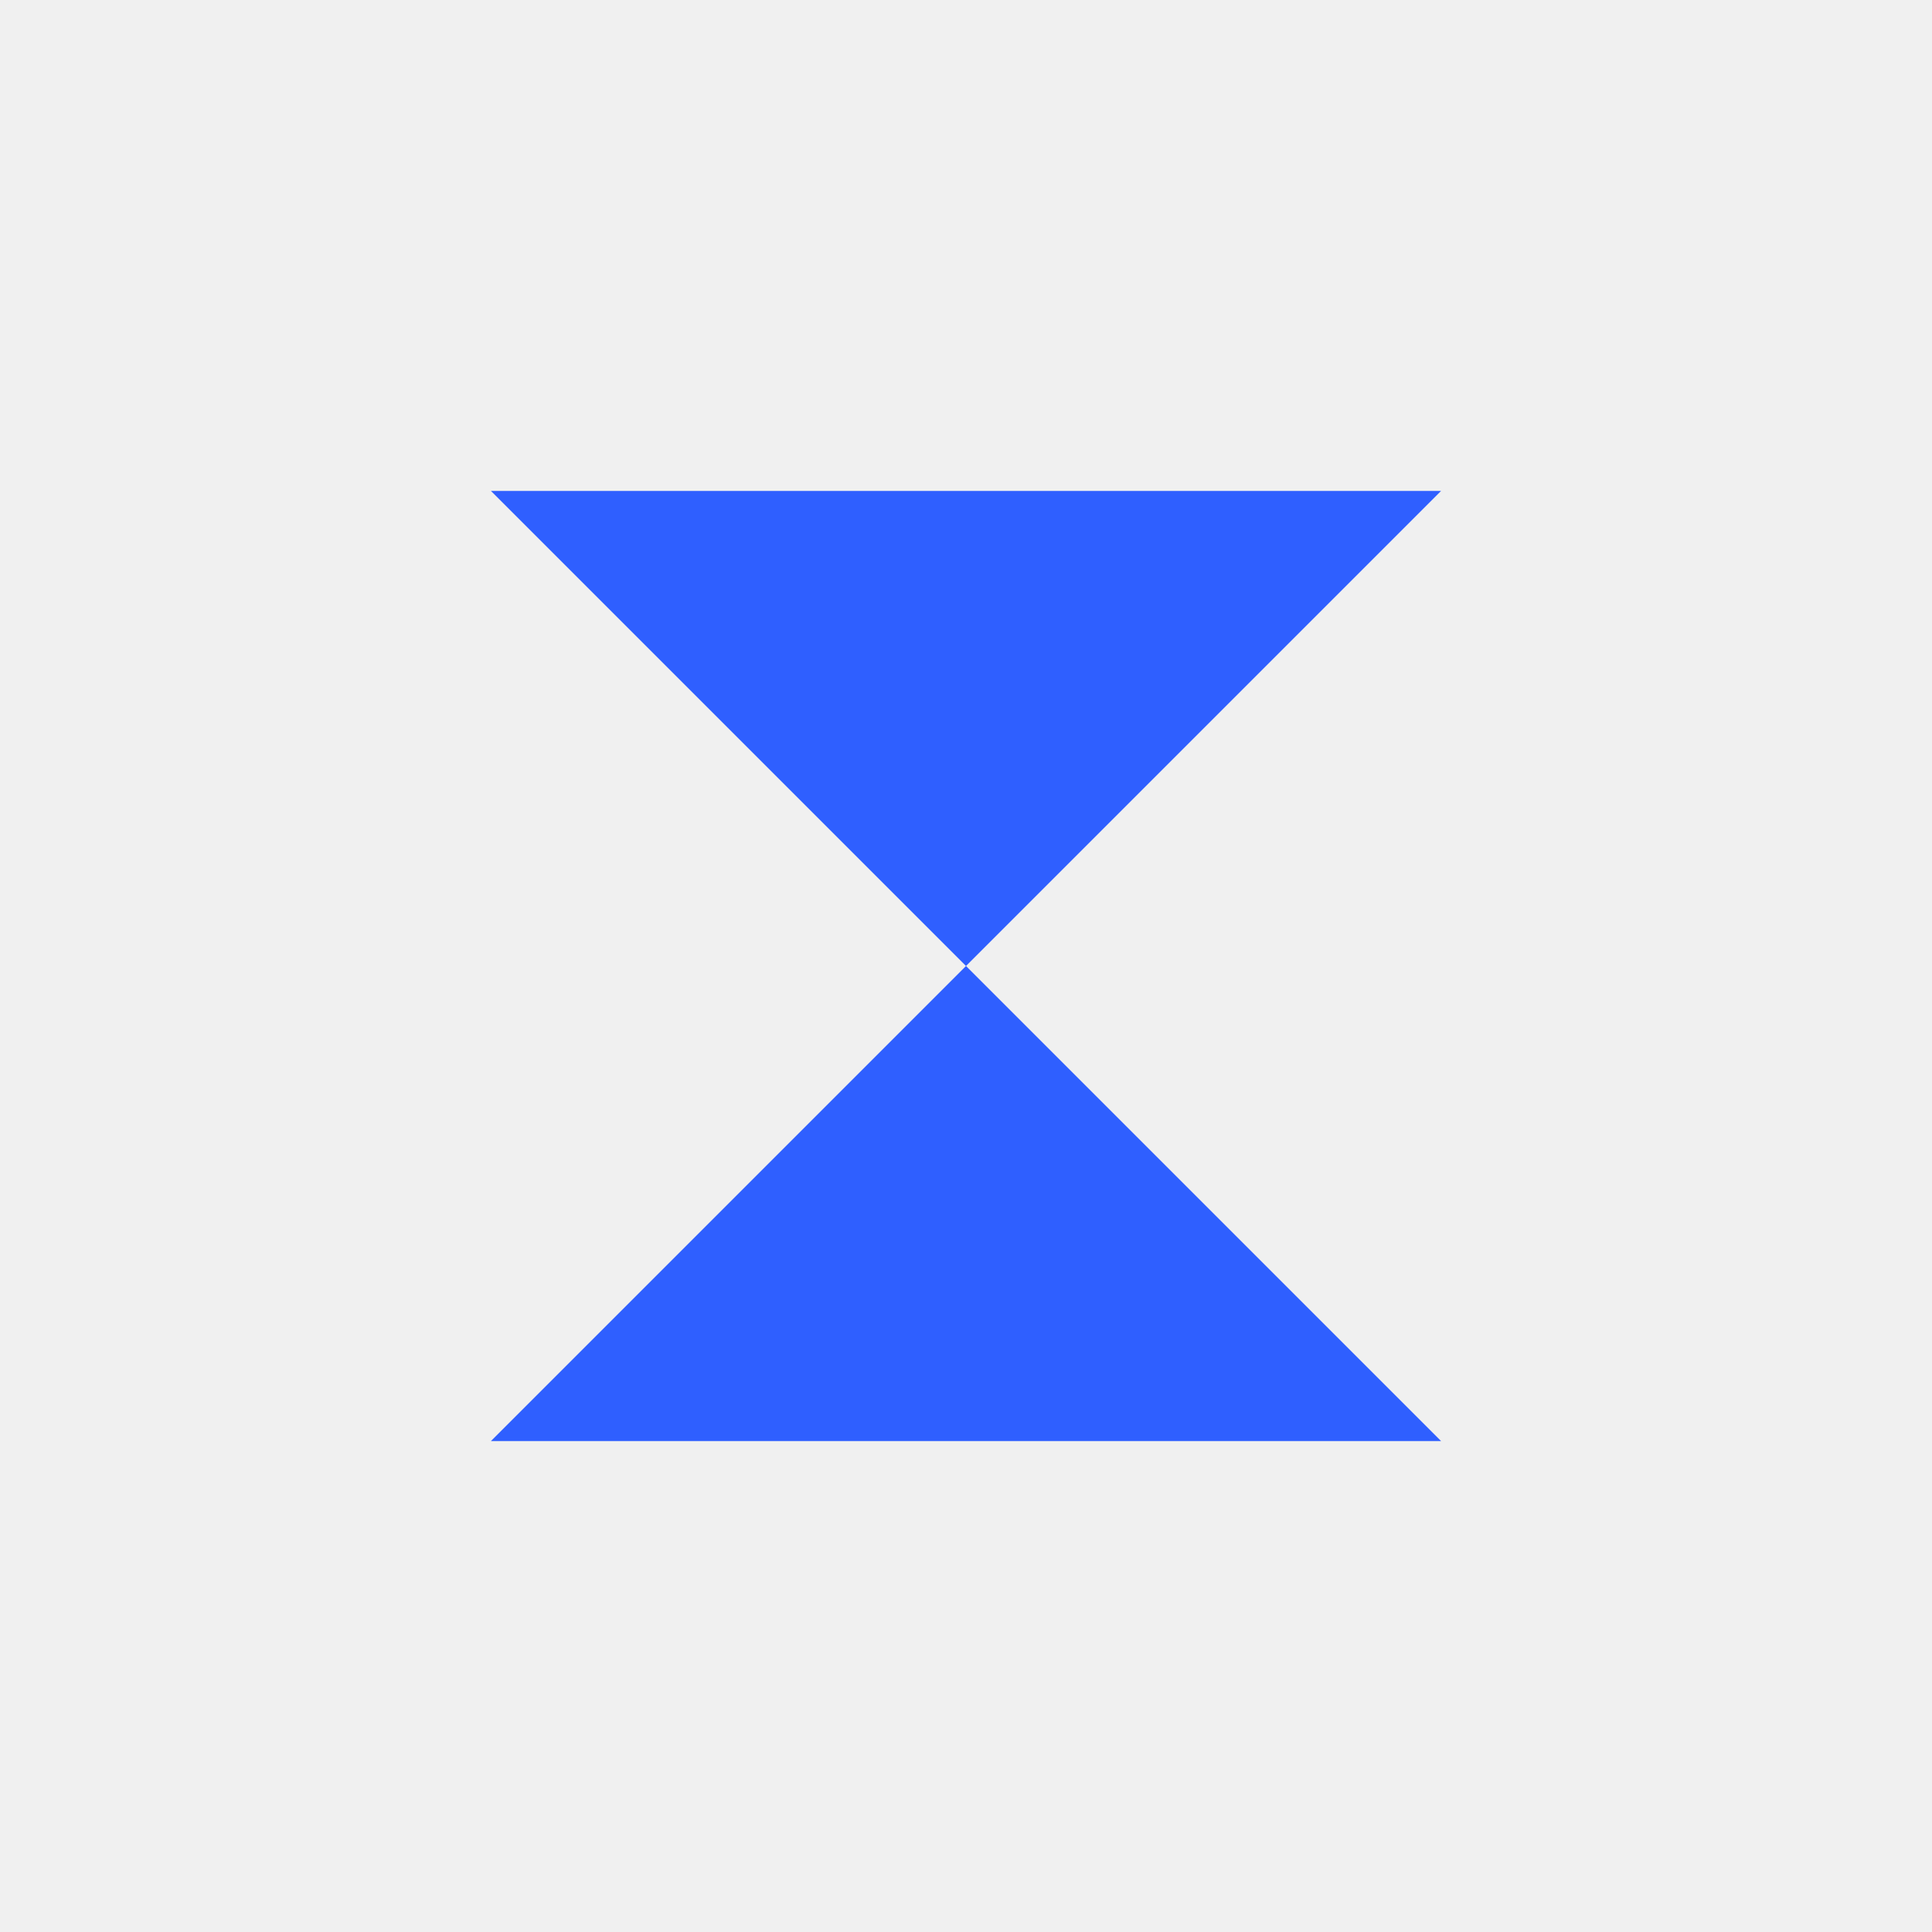
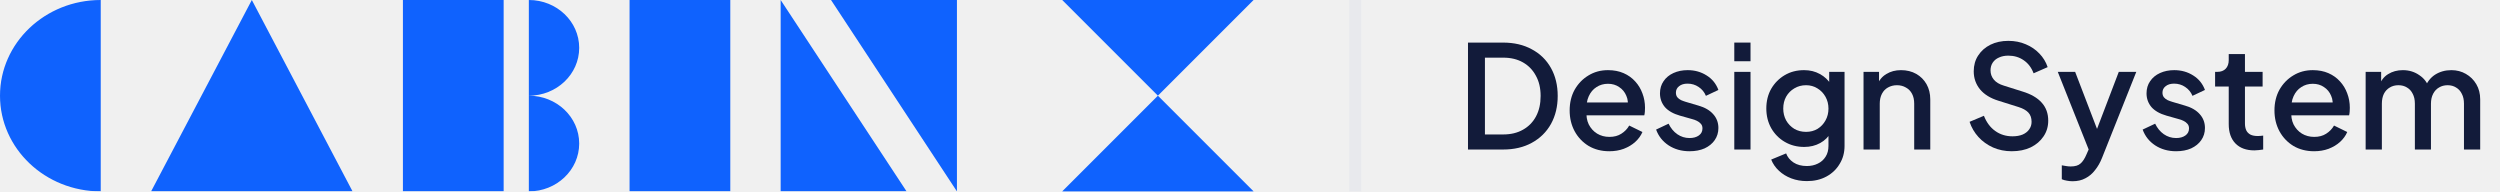
- <svg xmlns="http://www.w3.org/2000/svg" width="732" height="732" viewBox="0 0 732 732" fill="none">
-   <path fill-rule="evenodd" clip-rule="evenodd" d="M366 366L186 186H546L366 366ZM366 366L546 546H186L366 366Z" fill="#2F5FFF" />
+ <svg xmlns="http://www.w3.org/2000/svg" width="209" height="16" viewBox="0 0 209 16" fill="none">
+   <g clip-path="url(#clip0_2214_5600)">
+     <g filter="url(#filter0_ddd_2214_5600)">
+       <path fill-rule="evenodd" clip-rule="evenodd" d="M8.421 8V16C3.77 16 0 12.418 0 8C0 3.582 3.77 0 8.421 0V8ZM42.105 16H33.684V0H42.105V16ZM44.211 4V8V12V16C46.536 16 48.421 14.209 48.421 12C48.421 9.791 46.536 8 44.211 8C46.536 8 48.421 6.209 48.421 4C48.421 1.791 46.536 0 44.211 0V4ZM12.632 16L21.053 0L29.474 16H12.632ZM61.053 0H52.632V16H61.053V0ZM75.79 16H65.263V0L75.79 16ZM69.474 0L80 16V0H69.474Z" fill="#0F62FE" />
+     </g>
+     <path fill-rule="evenodd" clip-rule="evenodd" d="M88.8 16L96.8 8L104.8 16H88.8Z" fill="#0F62FE" />
+     <path fill-rule="evenodd" clip-rule="evenodd" d="M88.8 2.5332e-07L96.8 8L104.8 2.5332e-07H88.8Z" fill="#0F62FE" />
+     <g clip-path="url(#clip1_2214_5600)">
+       <rect x="112.8" width="1" height="16" fill="#E8E9ED" />
+       <path d="M122.724 12.5V3.56H125.652C126.58 3.56 127.384 3.748 128.064 4.124C128.752 4.492 129.284 5.012 129.66 5.684C130.036 6.356 130.224 7.136 130.224 8.024C130.224 8.904 130.036 9.684 129.66 10.364C129.284 11.036 128.752 11.56 128.064 11.936C127.384 12.312 126.58 12.5 125.652 12.5H122.724ZM124.14 11.24H125.676C126.308 11.24 126.856 11.108 127.32 10.844C127.792 10.58 128.156 10.208 128.412 9.728C128.668 9.248 128.796 8.68 128.796 8.024C128.796 7.368 128.664 6.804 128.4 6.332C128.144 5.852 127.784 5.48 127.32 5.216C126.856 4.952 126.308 4.82 125.676 4.82H124.14V11.24Z" fill="#121B3A" />
+       <path d="M134.535 12.644C133.887 12.644 133.311 12.496 132.807 12.2C132.311 11.896 131.923 11.488 131.643 10.976C131.363 10.456 131.223 9.876 131.223 9.236C131.223 8.58 131.363 8 131.643 7.496C131.931 6.992 132.315 6.596 132.795 6.308C133.275 6.012 133.819 5.864 134.427 5.864C134.915 5.864 135.351 5.948 135.735 6.116C136.119 6.284 136.443 6.516 136.707 6.812C136.971 7.1 137.171 7.432 137.307 7.808C137.451 8.184 137.523 8.584 137.523 9.008C137.523 9.112 137.519 9.22 137.511 9.332C137.503 9.444 137.487 9.548 137.463 9.644H132.291V8.564H136.695L136.047 9.056C136.127 8.664 136.099 8.316 135.963 8.012C135.835 7.7 135.635 7.456 135.363 7.28C135.099 7.096 134.787 7.004 134.427 7.004C134.067 7.004 133.747 7.096 133.467 7.28C133.187 7.456 132.971 7.712 132.819 8.048C132.667 8.376 132.607 8.776 132.639 9.248C132.599 9.688 132.659 10.072 132.819 10.4C132.987 10.728 133.219 10.984 133.515 11.168C133.819 11.352 134.163 11.444 134.547 11.444C134.939 11.444 135.271 11.356 135.543 11.18C135.823 11.004 136.043 10.776 136.203 10.496L137.307 11.036C137.179 11.34 136.979 11.616 136.707 11.864C136.443 12.104 136.123 12.296 135.747 12.44C135.379 12.576 134.975 12.644 134.535 12.644Z" fill="#121B3A" />
+       <path d="M141.246 12.644C140.582 12.644 139.998 12.48 139.494 12.152C138.998 11.824 138.65 11.384 138.45 10.832L139.494 10.34C139.67 10.708 139.91 11 140.214 11.216C140.526 11.432 140.87 11.54 141.246 11.54C141.566 11.54 141.826 11.468 142.026 11.324C142.226 11.18 142.326 10.984 142.326 10.736C142.326 10.576 142.282 10.448 142.194 10.352C142.106 10.248 141.994 10.164 141.858 10.1C141.73 10.036 141.598 9.988 141.462 9.956L140.442 9.668C139.882 9.508 139.462 9.268 139.182 8.948C138.91 8.62 138.774 8.24 138.774 7.808C138.774 7.416 138.874 7.076 139.074 6.788C139.274 6.492 139.55 6.264 139.902 6.104C140.254 5.944 140.65 5.864 141.09 5.864C141.682 5.864 142.21 6.012 142.674 6.308C143.138 6.596 143.466 7 143.658 7.52L142.614 8.012C142.486 7.7 142.282 7.452 142.002 7.268C141.73 7.084 141.422 6.992 141.078 6.992C140.782 6.992 140.546 7.064 140.37 7.208C140.194 7.344 140.106 7.524 140.106 7.748C140.106 7.9 140.146 8.028 140.226 8.132C140.306 8.228 140.41 8.308 140.538 8.372C140.666 8.428 140.798 8.476 140.934 8.516L141.99 8.828C142.526 8.98 142.938 9.22 143.226 9.548C143.514 9.868 143.658 10.252 143.658 10.7C143.658 11.084 143.554 11.424 143.346 11.72C143.146 12.008 142.866 12.236 142.506 12.404C142.146 12.564 141.726 12.644 141.246 12.644Z" fill="#121B3A" />
+       <path d="M144.987 12.5V6.008H146.343V12.5H144.987ZM144.987 5.12V3.56H146.343V5.12H144.987Z" fill="#121B3A" />
+       <path d="M151.06 15.14C150.588 15.14 150.152 15.064 149.752 14.912C149.352 14.76 149.008 14.548 148.72 14.276C148.432 14.012 148.216 13.7 148.072 13.34L149.32 12.824C149.432 13.128 149.636 13.38 149.932 13.58C150.236 13.78 150.608 13.88 151.048 13.88C151.392 13.88 151.7 13.812 151.972 13.676C152.244 13.548 152.46 13.356 152.62 13.1C152.78 12.852 152.86 12.552 152.86 12.2V10.736L153.1 11.012C152.876 11.428 152.564 11.744 152.164 11.96C151.772 12.176 151.328 12.284 150.832 12.284C150.232 12.284 149.692 12.144 149.212 11.864C148.732 11.584 148.352 11.2 148.072 10.712C147.8 10.224 147.664 9.676 147.664 9.068C147.664 8.452 147.8 7.904 148.072 7.424C148.352 6.944 148.728 6.564 149.2 6.284C149.672 6.004 150.212 5.864 150.82 5.864C151.316 5.864 151.756 5.972 152.14 6.188C152.532 6.396 152.852 6.7 153.1 7.1L152.92 7.436V6.008H154.204V12.2C154.204 12.76 154.068 13.26 153.796 13.7C153.532 14.148 153.164 14.5 152.692 14.756C152.22 15.012 151.676 15.14 151.06 15.14ZM150.988 11.024C151.348 11.024 151.668 10.94 151.948 10.772C152.228 10.596 152.448 10.364 152.608 10.076C152.776 9.78 152.86 9.448 152.86 9.08C152.86 8.712 152.776 8.38 152.608 8.084C152.44 7.788 152.216 7.556 151.936 7.388C151.656 7.212 151.34 7.124 150.988 7.124C150.62 7.124 150.292 7.212 150.004 7.388C149.716 7.556 149.488 7.788 149.32 8.084C149.16 8.372 149.08 8.704 149.08 9.08C149.08 9.44 149.16 9.768 149.32 10.064C149.488 10.36 149.716 10.596 150.004 10.772C150.292 10.94 150.62 11.024 150.988 11.024Z" fill="#121B3A" />
+       <path d="M155.791 12.5V6.008H157.087V7.28L156.931 7.112C157.091 6.704 157.347 6.396 157.699 6.188C158.051 5.972 158.459 5.864 158.923 5.864C159.403 5.864 159.827 5.968 160.195 6.176C160.563 6.384 160.851 6.672 161.059 7.04C161.267 7.408 161.371 7.832 161.371 8.312V12.5H160.027V8.672C160.027 8.344 159.967 8.068 159.847 7.844C159.727 7.612 159.555 7.436 159.331 7.316C159.115 7.188 158.867 7.124 158.587 7.124C158.307 7.124 158.055 7.188 157.831 7.316C157.615 7.436 157.447 7.612 157.327 7.844C157.207 8.076 157.147 8.352 157.147 8.672V12.5H155.791Z" fill="#121B3A" />
+       <path d="M168.184 12.644C167.624 12.644 167.104 12.54 166.624 12.332C166.144 12.116 165.736 11.824 165.4 11.456C165.064 11.088 164.816 10.664 164.656 10.184L165.856 9.68C166.072 10.232 166.388 10.656 166.804 10.952C167.22 11.248 167.7 11.396 168.244 11.396C168.564 11.396 168.844 11.348 169.084 11.252C169.324 11.148 169.508 11.004 169.636 10.82C169.772 10.636 169.84 10.424 169.84 10.184C169.84 9.856 169.748 9.596 169.564 9.404C169.38 9.212 169.108 9.06 168.748 8.948L167.068 8.42C166.396 8.212 165.884 7.896 165.532 7.472C165.18 7.04 165.004 6.536 165.004 5.96C165.004 5.456 165.128 5.016 165.376 4.64C165.624 4.256 165.964 3.956 166.396 3.74C166.836 3.524 167.336 3.416 167.896 3.416C168.432 3.416 168.92 3.512 169.36 3.704C169.8 3.888 170.176 4.144 170.488 4.472C170.808 4.8 171.04 5.18 171.184 5.612L170.008 6.128C169.832 5.656 169.556 5.292 169.18 5.036C168.812 4.78 168.384 4.652 167.896 4.652C167.6 4.652 167.34 4.704 167.116 4.808C166.892 4.904 166.716 5.048 166.588 5.24C166.468 5.424 166.408 5.64 166.408 5.888C166.408 6.176 166.5 6.432 166.684 6.656C166.868 6.88 167.148 7.048 167.524 7.16L169.084 7.652C169.796 7.868 170.332 8.18 170.692 8.588C171.052 8.988 171.232 9.488 171.232 10.088C171.232 10.584 171.1 11.024 170.836 11.408C170.58 11.792 170.224 12.096 169.768 12.32C169.312 12.536 168.784 12.644 168.184 12.644Z" fill="#121B3A" />
+       <path d="M173.266 15.152C173.106 15.152 172.946 15.136 172.786 15.104C172.634 15.08 172.494 15.04 172.366 14.984V13.82C172.462 13.844 172.578 13.864 172.714 13.88C172.85 13.904 172.982 13.916 173.11 13.916C173.486 13.916 173.762 13.832 173.938 13.664C174.122 13.504 174.286 13.252 174.43 12.908L174.862 11.924L174.838 13.064L172.03 6.008H173.482L175.558 11.42H175.066L177.13 6.008H178.594L175.726 13.208C175.574 13.592 175.382 13.928 175.15 14.216C174.926 14.512 174.658 14.74 174.346 14.9C174.042 15.068 173.682 15.152 173.266 15.152Z" fill="#121B3A" />
+       <path d="M181.922 12.644C181.258 12.644 180.674 12.48 180.17 12.152C179.674 11.824 179.326 11.384 179.126 10.832L180.17 10.34C180.346 10.708 180.586 11 180.89 11.216C181.202 11.432 181.546 11.54 181.922 11.54C182.242 11.54 182.502 11.468 182.702 11.324C182.902 11.18 183.002 10.984 183.002 10.736C183.002 10.576 182.958 10.448 182.87 10.352C182.782 10.248 182.67 10.164 182.534 10.1C182.406 10.036 182.274 9.988 182.138 9.956L181.118 9.668C180.558 9.508 180.138 9.268 179.858 8.948C179.586 8.62 179.45 8.24 179.45 7.808C179.45 7.416 179.55 7.076 179.75 6.788C179.95 6.492 180.226 6.264 180.578 6.104C180.93 5.944 181.326 5.864 181.766 5.864C182.358 5.864 182.886 6.012 183.35 6.308C183.814 6.596 184.142 7 184.334 7.52L183.29 8.012C183.162 7.7 182.958 7.452 182.678 7.268C182.406 7.084 182.098 6.992 181.754 6.992C181.458 6.992 181.222 7.064 181.046 7.208C180.87 7.344 180.782 7.524 180.782 7.748C180.782 7.9 180.822 8.028 180.902 8.132C180.982 8.228 181.086 8.308 181.214 8.372C181.342 8.428 181.474 8.476 181.61 8.516L182.666 8.828C183.202 8.98 183.614 9.22 183.902 9.548C184.19 9.868 184.334 10.252 184.334 10.7C184.334 11.084 184.23 11.424 184.022 11.72C183.822 12.008 183.542 12.236 183.182 12.404C182.822 12.564 182.402 12.644 181.922 12.644Z" fill="#121B3A" />
+       <path d="M188.47 12.572C187.79 12.572 187.262 12.38 186.886 11.996C186.51 11.612 186.322 11.072 186.322 10.376V7.232H185.182V6.008H185.362C185.666 6.008 185.902 5.92 186.07 5.744C186.238 5.568 186.322 5.328 186.322 5.024V4.52H187.678V6.008H189.154V7.232H187.678V10.316C187.678 10.54 187.714 10.732 187.786 10.892C187.858 11.044 187.974 11.164 188.134 11.252C188.294 11.332 188.502 11.372 188.758 11.372C188.822 11.372 188.894 11.368 188.974 11.36C189.054 11.352 189.13 11.344 189.202 11.336V12.5C189.09 12.516 188.966 12.532 188.83 12.548C188.694 12.564 188.574 12.572 188.47 12.572Z" fill="#121B3A" />
+       <path d="M193.457 12.644C192.809 12.644 192.233 12.496 191.729 12.2C191.233 11.896 190.845 11.488 190.565 10.976C190.285 10.456 190.145 9.876 190.145 9.236C190.145 8.58 190.285 8 190.565 7.496C190.853 6.992 191.237 6.596 191.717 6.308C192.197 6.012 192.741 5.864 193.349 5.864C193.837 5.864 194.273 5.948 194.657 6.116C195.041 6.284 195.365 6.516 195.629 6.812C195.893 7.1 196.093 7.432 196.229 7.808C196.373 8.184 196.445 8.584 196.445 9.008C196.445 9.112 196.441 9.22 196.433 9.332C196.425 9.444 196.409 9.548 196.385 9.644H191.213V8.564H195.617L194.969 9.056C195.049 8.664 195.021 8.316 194.885 8.012C194.757 7.7 194.557 7.456 194.285 7.28C194.021 7.096 193.709 7.004 193.349 7.004C192.989 7.004 192.669 7.096 192.389 7.28C192.109 7.456 191.893 7.712 191.741 8.048C191.589 8.376 191.529 8.776 191.561 9.248C191.521 9.688 191.581 10.072 191.741 10.4C191.909 10.728 192.141 10.984 192.437 11.168C192.741 11.352 193.085 11.444 193.469 11.444C193.861 11.444 194.193 11.356 194.465 11.18C194.745 11.004 194.965 10.776 195.125 10.496L196.229 11.036C196.101 11.34 195.901 11.616 195.629 11.864C195.365 12.104 195.045 12.296 194.669 12.44C194.301 12.576 193.897 12.644 193.457 12.644Z" fill="#121B3A" />
+       <path d="M197.768 12.5V6.008H199.064V7.412L198.896 7.196C199.032 6.756 199.28 6.424 199.64 6.2C200 5.976 200.412 5.864 200.876 5.864C201.396 5.864 201.856 6.004 202.256 6.284C202.664 6.556 202.936 6.92 203.072 7.376L202.688 7.412C202.88 6.892 203.172 6.504 203.564 6.248C203.964 5.992 204.42 5.864 204.932 5.864C205.38 5.864 205.784 5.968 206.144 6.176C206.512 6.384 206.804 6.672 207.02 7.04C207.236 7.408 207.344 7.828 207.344 8.3V12.5H205.988V8.672C205.988 8.344 205.928 8.068 205.808 7.844C205.696 7.612 205.536 7.436 205.328 7.316C205.128 7.188 204.892 7.124 204.62 7.124C204.348 7.124 204.108 7.188 203.9 7.316C203.692 7.436 203.528 7.612 203.408 7.844C203.288 8.076 203.228 8.352 203.228 8.672V12.5H201.884V8.672C201.884 8.344 201.824 8.068 201.704 7.844C201.592 7.612 201.432 7.436 201.224 7.316C201.024 7.188 200.784 7.124 200.504 7.124C200.232 7.124 199.992 7.188 199.784 7.316C199.576 7.436 199.412 7.612 199.292 7.844C199.18 8.076 199.124 8.352 199.124 8.672V12.5H197.768Z" fill="#121B3A" />
+     </g>
+   </g>
+   <defs>
+     <filter id="filter0_ddd_2214_5600" x="-200" y="-120" width="480" height="416" filterUnits="userSpaceOnUse" color-interpolation-filters="sRGB">
+       <feFlood flood-opacity="0" result="BackgroundImageFix" />
+       <feColorMatrix in="SourceAlpha" type="matrix" values="0 0 0 0 0 0 0 0 0 0 0 0 0 0 0 0 0 0 127 0" result="hardAlpha" />
+       <feOffset dy="80" />
+       <feGaussianBlur stdDeviation="100" />
+       <feColorMatrix type="matrix" values="0 0 0 0 0 0 0 0 0 0 0 0 0 0 0 0 0 0 0.05 0" />
+       <feBlend mode="normal" in2="BackgroundImageFix" result="effect1_dropShadow_2214_5600" />
+       <feColorMatrix in="SourceAlpha" type="matrix" values="0 0 0 0 0 0 0 0 0 0 0 0 0 0 0 0 0 0 127 0" result="hardAlpha" />
+       <feOffset dy="40" />
+       <feGaussianBlur stdDeviation="50" />
+       <feColorMatrix type="matrix" values="0 0 0 0 0 0 0 0 0 0 0 0 0 0 0 0 0 0 0.1 0" />
+       <feBlend mode="normal" in2="effect1_dropShadow_2214_5600" result="effect2_dropShadow_2214_5600" />
+       <feColorMatrix in="SourceAlpha" type="matrix" values="0 0 0 0 0 0 0 0 0 0 0 0 0 0 0 0 0 0 127 0" result="hardAlpha" />
+       <feOffset dy="-20" />
+       <feGaussianBlur stdDeviation="25" />
+       <feColorMatrix type="matrix" values="0 0 0 0 0 0 0 0 0 0 0 0 0 0 0 0 0 0 0.05 0" />
+       <feBlend mode="normal" in2="effect2_dropShadow_2214_5600" result="effect3_dropShadow_2214_5600" />
+       <feBlend mode="normal" in="SourceGraphic" in2="effect3_dropShadow_2214_5600" result="shape" />
+     </filter>
+     <clipPath id="clip0_2214_5600">
+       <rect width="208.8" height="16" fill="white" />
+     </clipPath>
+     <clipPath id="clip1_2214_5600">
+       <rect width="96" height="16" fill="white" transform="translate(112.8)" />
+     </clipPath>
+   </defs>
</svg>
